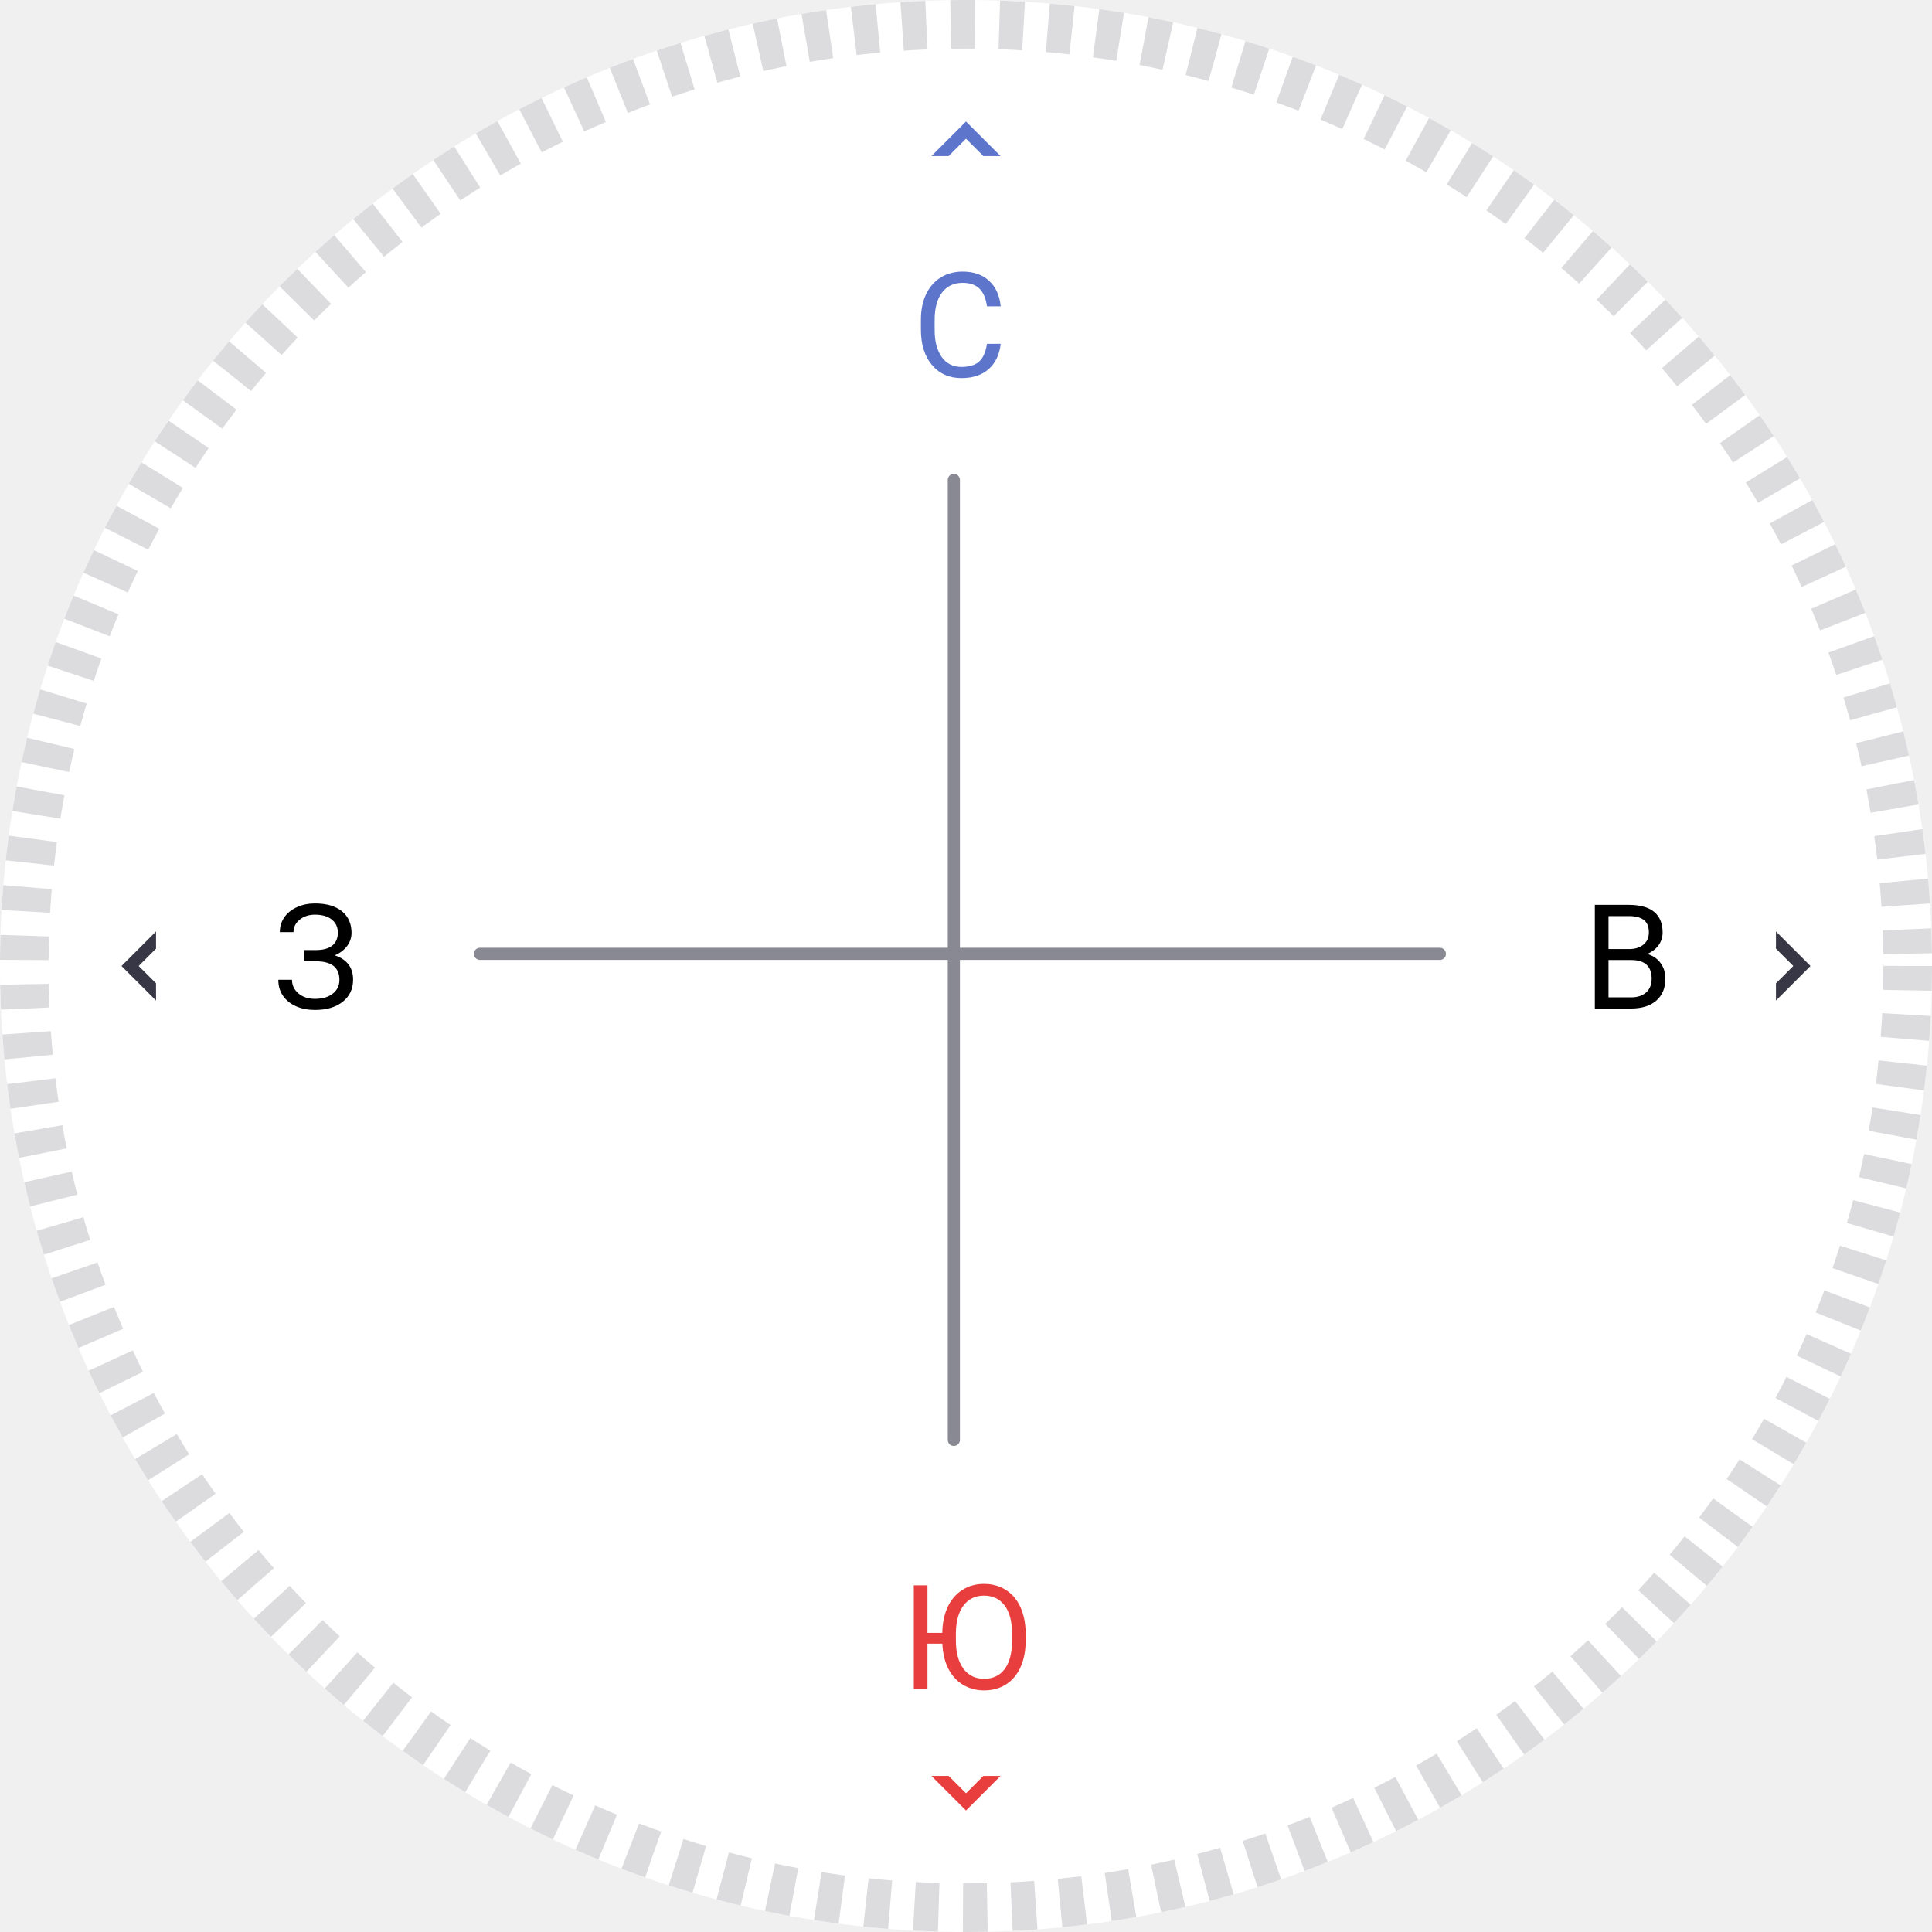
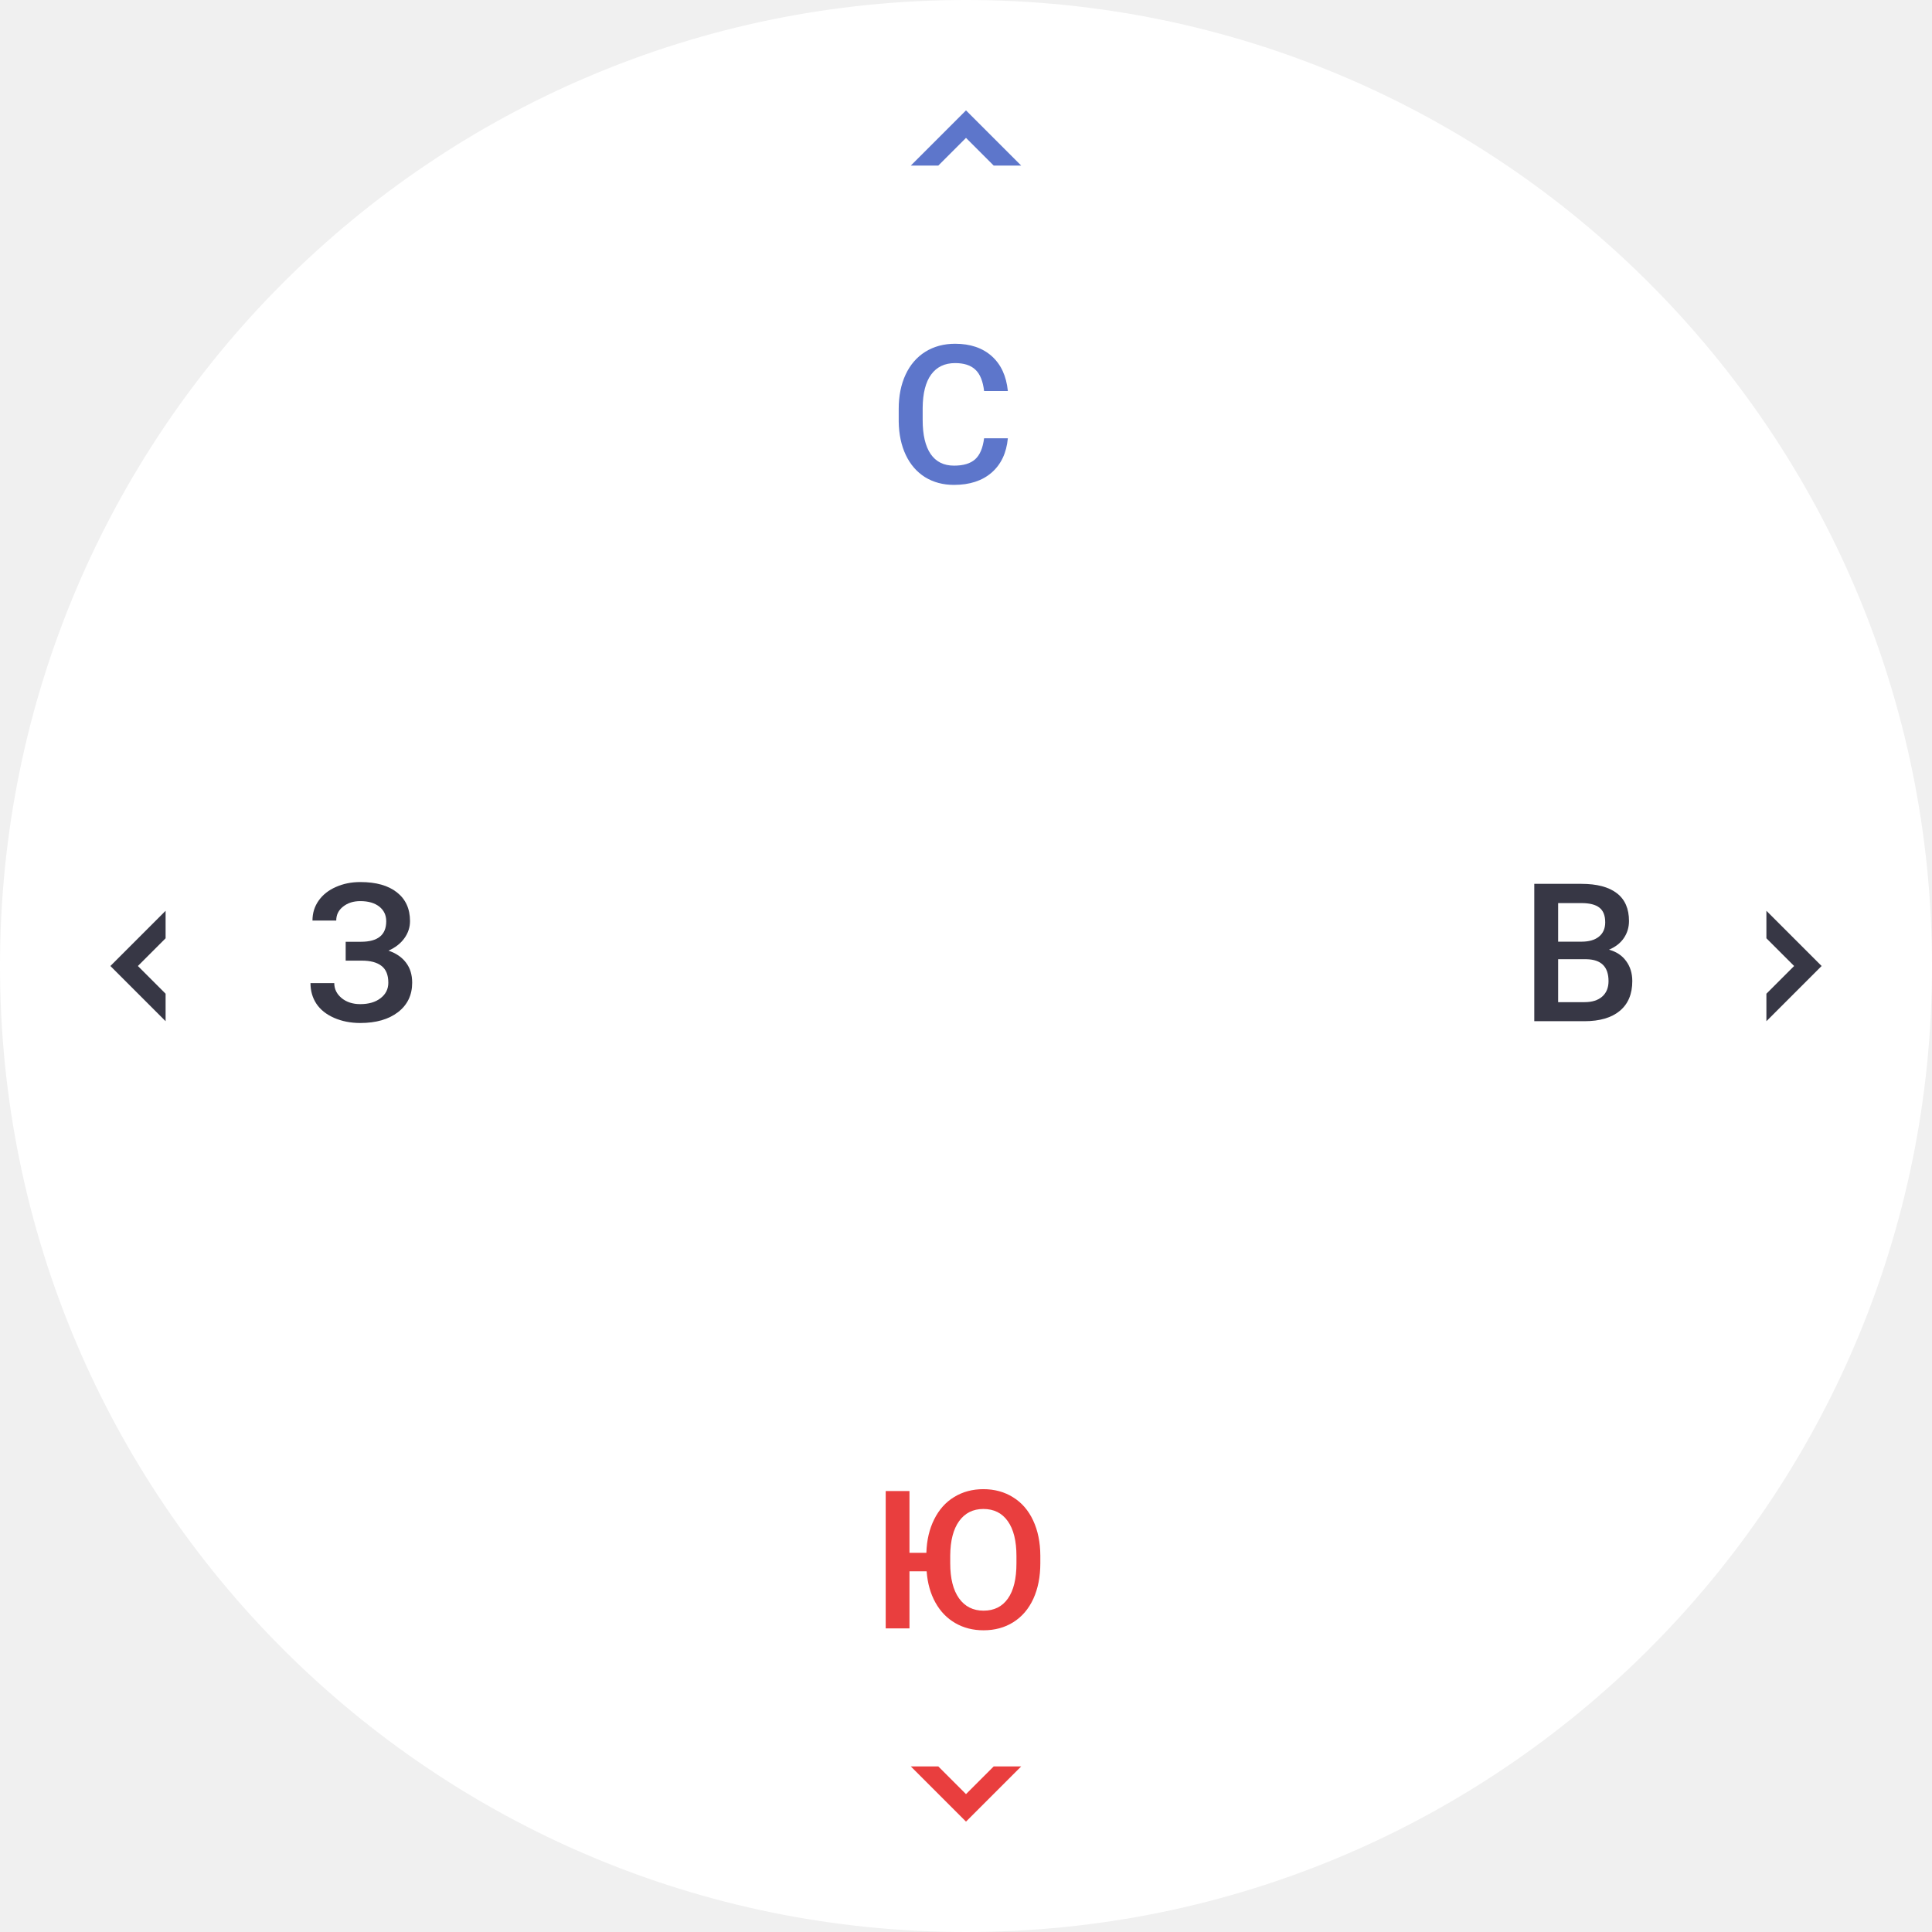
- <svg xmlns="http://www.w3.org/2000/svg" width="159" height="159" viewBox="0 0 159 159" fill="none">
-   <circle cx="79.5" cy="79.5" r="79.5" fill="white" />
-   <circle cx="79.5" cy="79.5" r="77.5" stroke="#DCDCDF" stroke-width="4" stroke-dasharray="2 2" />
-   <line x1="78.5" y1="39.5" x2="78.5" y2="118.5" stroke="#898993" stroke-linecap="round" stroke-linejoin="round" />
-   <line x1="118.5" y1="78.5" x2="39.5" y2="78.5" stroke="#898993" stroke-linecap="round" stroke-linejoin="round" />
-   <path d="M12.841 78.073V76.659L10 79.5L12.841 82.341V80.927L11.414 79.5L12.841 78.073Z" fill="#373745" />
-   <path d="M146.159 80.927V82.341L149 79.5L146.159 76.659V78.073L147.586 79.5L146.159 80.927Z" fill="#373745" />
-   <path d="M78.073 146.159H76.659L79.5 149L82.341 146.159H80.927L79.5 147.586L78.073 146.159Z" fill="#E93E3E" />
-   <path d="M78.073 12.841L79.5 11.414L80.927 12.841H82.341L79.5 10L76.659 12.841H78.073Z" fill="#5D76CB" />
-   <path d="M82.357 28.293C82.252 29.195 81.918 29.893 81.356 30.385C80.797 30.873 80.053 31.117 79.123 31.117C78.115 31.117 77.307 30.756 76.697 30.033C76.092 29.311 75.789 28.344 75.789 27.133V26.312C75.789 25.52 75.93 24.822 76.211 24.221C76.496 23.619 76.898 23.158 77.418 22.838C77.938 22.514 78.539 22.352 79.223 22.352C80.129 22.352 80.856 22.605 81.402 23.113C81.949 23.617 82.268 24.316 82.357 25.211H81.227C81.129 24.531 80.916 24.039 80.588 23.734C80.264 23.43 79.809 23.277 79.223 23.277C78.504 23.277 77.939 23.543 77.529 24.074C77.123 24.605 76.92 25.361 76.92 26.342V27.168C76.92 28.094 77.113 28.83 77.5 29.377C77.887 29.924 78.428 30.197 79.123 30.197C79.748 30.197 80.227 30.057 80.559 29.775C80.894 29.49 81.117 28.996 81.227 28.293H82.357Z" fill="#5D76CB" />
-   <path d="M84.41 135.01C84.41 135.846 84.269 136.576 83.988 137.201C83.707 137.822 83.309 138.297 82.793 138.625C82.277 138.953 81.676 139.117 80.988 139.117C80.34 139.117 79.758 138.961 79.242 138.648C78.731 138.336 78.328 137.889 78.035 137.307C77.746 136.725 77.586 136.045 77.555 135.268H76.33V139H75.205V130.469H76.33V134.383H77.549C77.561 133.578 77.707 132.873 77.988 132.268C78.269 131.658 78.67 131.188 79.189 130.855C79.709 130.52 80.305 130.352 80.977 130.352C81.66 130.352 82.262 130.518 82.781 130.85C83.305 131.178 83.707 131.656 83.988 132.285C84.269 132.91 84.41 133.639 84.41 134.471V135.01ZM83.291 134.459C83.291 133.447 83.088 132.672 82.682 132.133C82.275 131.59 81.707 131.318 80.977 131.318C80.266 131.318 79.705 131.59 79.295 132.133C78.889 132.672 78.68 133.422 78.668 134.383V135.01C78.668 135.99 78.873 136.762 79.283 137.324C79.697 137.883 80.266 138.162 80.988 138.162C81.715 138.162 82.277 137.898 82.676 137.371C83.074 136.84 83.279 136.08 83.291 135.092V134.459Z" fill="#E93E3E" />
-   <path d="M27.805 76.76C27.805 76.307 27.639 75.947 27.307 75.682C26.979 75.412 26.516 75.277 25.918 75.277C25.418 75.277 24.998 75.416 24.658 75.693C24.322 75.967 24.154 76.307 24.154 76.713H23.029C23.029 76.26 23.152 75.853 23.398 75.494C23.648 75.135 23.996 74.856 24.441 74.656C24.887 74.453 25.379 74.352 25.918 74.352C26.871 74.352 27.611 74.566 28.139 74.996C28.666 75.422 28.93 76.016 28.93 76.777C28.93 77.172 28.809 77.531 28.566 77.856C28.324 78.18 27.986 78.436 27.553 78.623C28.557 78.959 29.059 79.625 29.059 80.621C29.059 81.387 28.773 81.994 28.203 82.443C27.633 82.893 26.871 83.117 25.918 83.117C25.352 83.117 24.836 83.018 24.371 82.818C23.91 82.615 23.551 82.328 23.293 81.957C23.035 81.586 22.906 81.144 22.906 80.633H24.031C24.031 81.082 24.209 81.457 24.564 81.758C24.92 82.055 25.371 82.203 25.918 82.203C26.531 82.203 27.02 82.061 27.383 81.775C27.75 81.49 27.934 81.113 27.934 80.644C27.934 79.644 27.314 79.135 26.076 79.115H25.021V78.189H26.07C26.641 78.178 27.072 78.049 27.365 77.803C27.658 77.557 27.805 77.209 27.805 76.76Z" fill="black" />
-   <path d="M131.252 83V74.469H134.041C134.967 74.469 135.662 74.66 136.127 75.043C136.596 75.426 136.83 75.992 136.83 76.742C136.83 77.141 136.717 77.494 136.49 77.803C136.264 78.107 135.955 78.344 135.564 78.512C136.025 78.641 136.389 78.887 136.654 79.25C136.924 79.609 137.059 80.039 137.059 80.539C137.059 81.305 136.811 81.906 136.314 82.344C135.818 82.781 135.117 83 134.211 83H131.252ZM132.377 79.01V82.08H134.234C134.758 82.08 135.17 81.945 135.471 81.676C135.775 81.402 135.928 81.027 135.928 80.551C135.928 79.523 135.369 79.01 134.252 79.01H132.377ZM132.377 78.107H134.076C134.568 78.107 134.961 77.984 135.254 77.738C135.551 77.492 135.699 77.158 135.699 76.736C135.699 76.268 135.562 75.928 135.289 75.717C135.016 75.502 134.6 75.394 134.041 75.394H132.377V78.107Z" fill="black" />
+ <svg xmlns="http://www.w3.org/2000/svg" width="140" height="140" viewBox="0 0 140 140" fill="none">
+   <circle cx="70" cy="70" r="70" fill="white" />
+   <path d="M67.991 12L70 9.991L72.009 12H74L70 8L66 12H67.991Z" fill="#5D76CB" />
+   <path d="M128 67.991L130.009 70L128 72.009L128 74L132 70L128 66L128 67.991Z" fill="#373745" />
+   <path d="M67.991 128L70 130.009L72.009 128H74L70 132L66 128H67.991Z" fill="#E93E3E" />
+   <path d="M12 67.991L9.991 70L12 72.009L12 74L8 70L12 66L12 67.991Z" fill="#373745" />
+   <path d="M73.033 31.76C72.933 32.822 72.541 33.651 71.857 34.248C71.174 34.84 70.265 35.137 69.13 35.137C68.337 35.137 67.637 34.95 67.031 34.576C66.43 34.198 65.965 33.662 65.637 32.97C65.309 32.277 65.138 31.473 65.124 30.557V29.627C65.124 28.688 65.29 27.861 65.623 27.145C65.956 26.43 66.432 25.879 67.052 25.491C67.676 25.104 68.396 24.91 69.212 24.91C70.31 24.91 71.194 25.209 71.864 25.806C72.534 26.403 72.924 27.246 73.033 28.335H71.311C71.228 27.619 71.019 27.105 70.682 26.79C70.349 26.471 69.859 26.311 69.212 26.311C68.46 26.311 67.881 26.587 67.476 27.139C67.075 27.686 66.87 28.49 66.86 29.552V30.434C66.86 31.509 67.052 32.329 67.435 32.895C67.822 33.46 68.387 33.742 69.13 33.742C69.809 33.742 70.319 33.59 70.661 33.284C71.003 32.979 71.219 32.471 71.311 31.76H73.033Z" fill="#5D76CB" />
+   <path d="M75.386 113.283C75.386 114.258 75.217 115.115 74.88 115.854C74.543 116.587 74.06 117.152 73.431 117.549C72.806 117.941 72.086 118.137 71.27 118.137C70.509 118.137 69.828 117.964 69.227 117.617C68.625 117.271 68.144 116.774 67.784 116.127C67.424 115.48 67.212 114.726 67.148 113.864H65.904V118H64.182V108.047H65.904V112.524H67.128C67.155 111.608 67.344 110.799 67.695 110.098C68.046 109.391 68.529 108.851 69.144 108.478C69.764 108.099 70.468 107.91 71.257 107.91C72.068 107.91 72.786 108.106 73.41 108.498C74.039 108.885 74.524 109.446 74.866 110.18C75.208 110.909 75.381 111.759 75.386 112.729V113.283ZM73.656 112.764C73.656 111.661 73.447 110.815 73.027 110.228C72.613 109.64 72.022 109.346 71.257 109.346C70.509 109.346 69.924 109.64 69.5 110.228C69.081 110.811 68.867 111.638 68.857 112.709V113.283C68.857 114.377 69.069 115.222 69.493 115.819C69.921 116.416 70.514 116.715 71.27 116.715C72.036 116.715 72.624 116.423 73.034 115.84C73.449 115.257 73.656 114.404 73.656 113.283V112.764Z" fill="#E93E3E" />
+   <path d="M27.988 66.761C27.988 66.314 27.82 65.959 27.482 65.694C27.145 65.43 26.687 65.298 26.108 65.298C25.612 65.298 25.197 65.43 24.864 65.694C24.532 65.954 24.365 66.291 24.365 66.706H22.643C22.643 66.164 22.793 65.681 23.094 65.257C23.395 64.833 23.811 64.505 24.345 64.272C24.878 64.035 25.466 63.917 26.108 63.917C27.248 63.917 28.132 64.165 28.761 64.662C29.394 65.159 29.711 65.854 29.711 66.747C29.711 67.198 29.574 67.613 29.301 67.991C29.027 68.37 28.645 68.668 28.152 68.887C28.708 69.078 29.132 69.37 29.424 69.762C29.72 70.149 29.868 70.632 29.868 71.211C29.868 72.104 29.526 72.815 28.843 73.344C28.159 73.868 27.248 74.13 26.108 74.13C25.407 74.13 24.771 74.005 24.201 73.754C23.636 73.503 23.21 73.162 22.923 72.728C22.64 72.296 22.499 71.799 22.499 71.238H24.222C24.222 71.667 24.399 72.029 24.755 72.325C25.11 72.617 25.561 72.763 26.108 72.763C26.719 72.763 27.209 72.619 27.578 72.332C27.952 72.045 28.139 71.671 28.139 71.211C28.139 70.65 27.975 70.245 27.646 69.994C27.323 69.739 26.847 69.611 26.218 69.611H25.049V68.244H26.156C27.378 68.244 27.988 67.75 27.988 66.761Z" fill="#373745" />
+   <path d="M111.18 74V64.047H114.591C115.716 64.047 116.573 64.272 117.161 64.724C117.749 65.175 118.043 65.847 118.043 66.74C118.043 67.196 117.92 67.606 117.674 67.971C117.428 68.335 117.068 68.618 116.594 68.818C117.132 68.964 117.546 69.24 117.838 69.645C118.134 70.046 118.282 70.53 118.282 71.095C118.282 72.029 117.981 72.747 117.38 73.248C116.783 73.749 115.926 74 114.81 74H111.18ZM112.909 69.509V72.619H114.83C115.372 72.619 115.796 72.485 116.102 72.216C116.407 71.947 116.56 71.573 116.56 71.095C116.56 70.06 116.031 69.532 114.974 69.509H112.909ZM112.909 68.237H114.604C115.142 68.237 115.562 68.117 115.862 67.875C116.168 67.629 116.32 67.283 116.32 66.836C116.32 66.344 116.179 65.988 115.896 65.769C115.618 65.551 115.183 65.441 114.591 65.441H112.909V68.237Z" fill="#373745" />
</svg>
